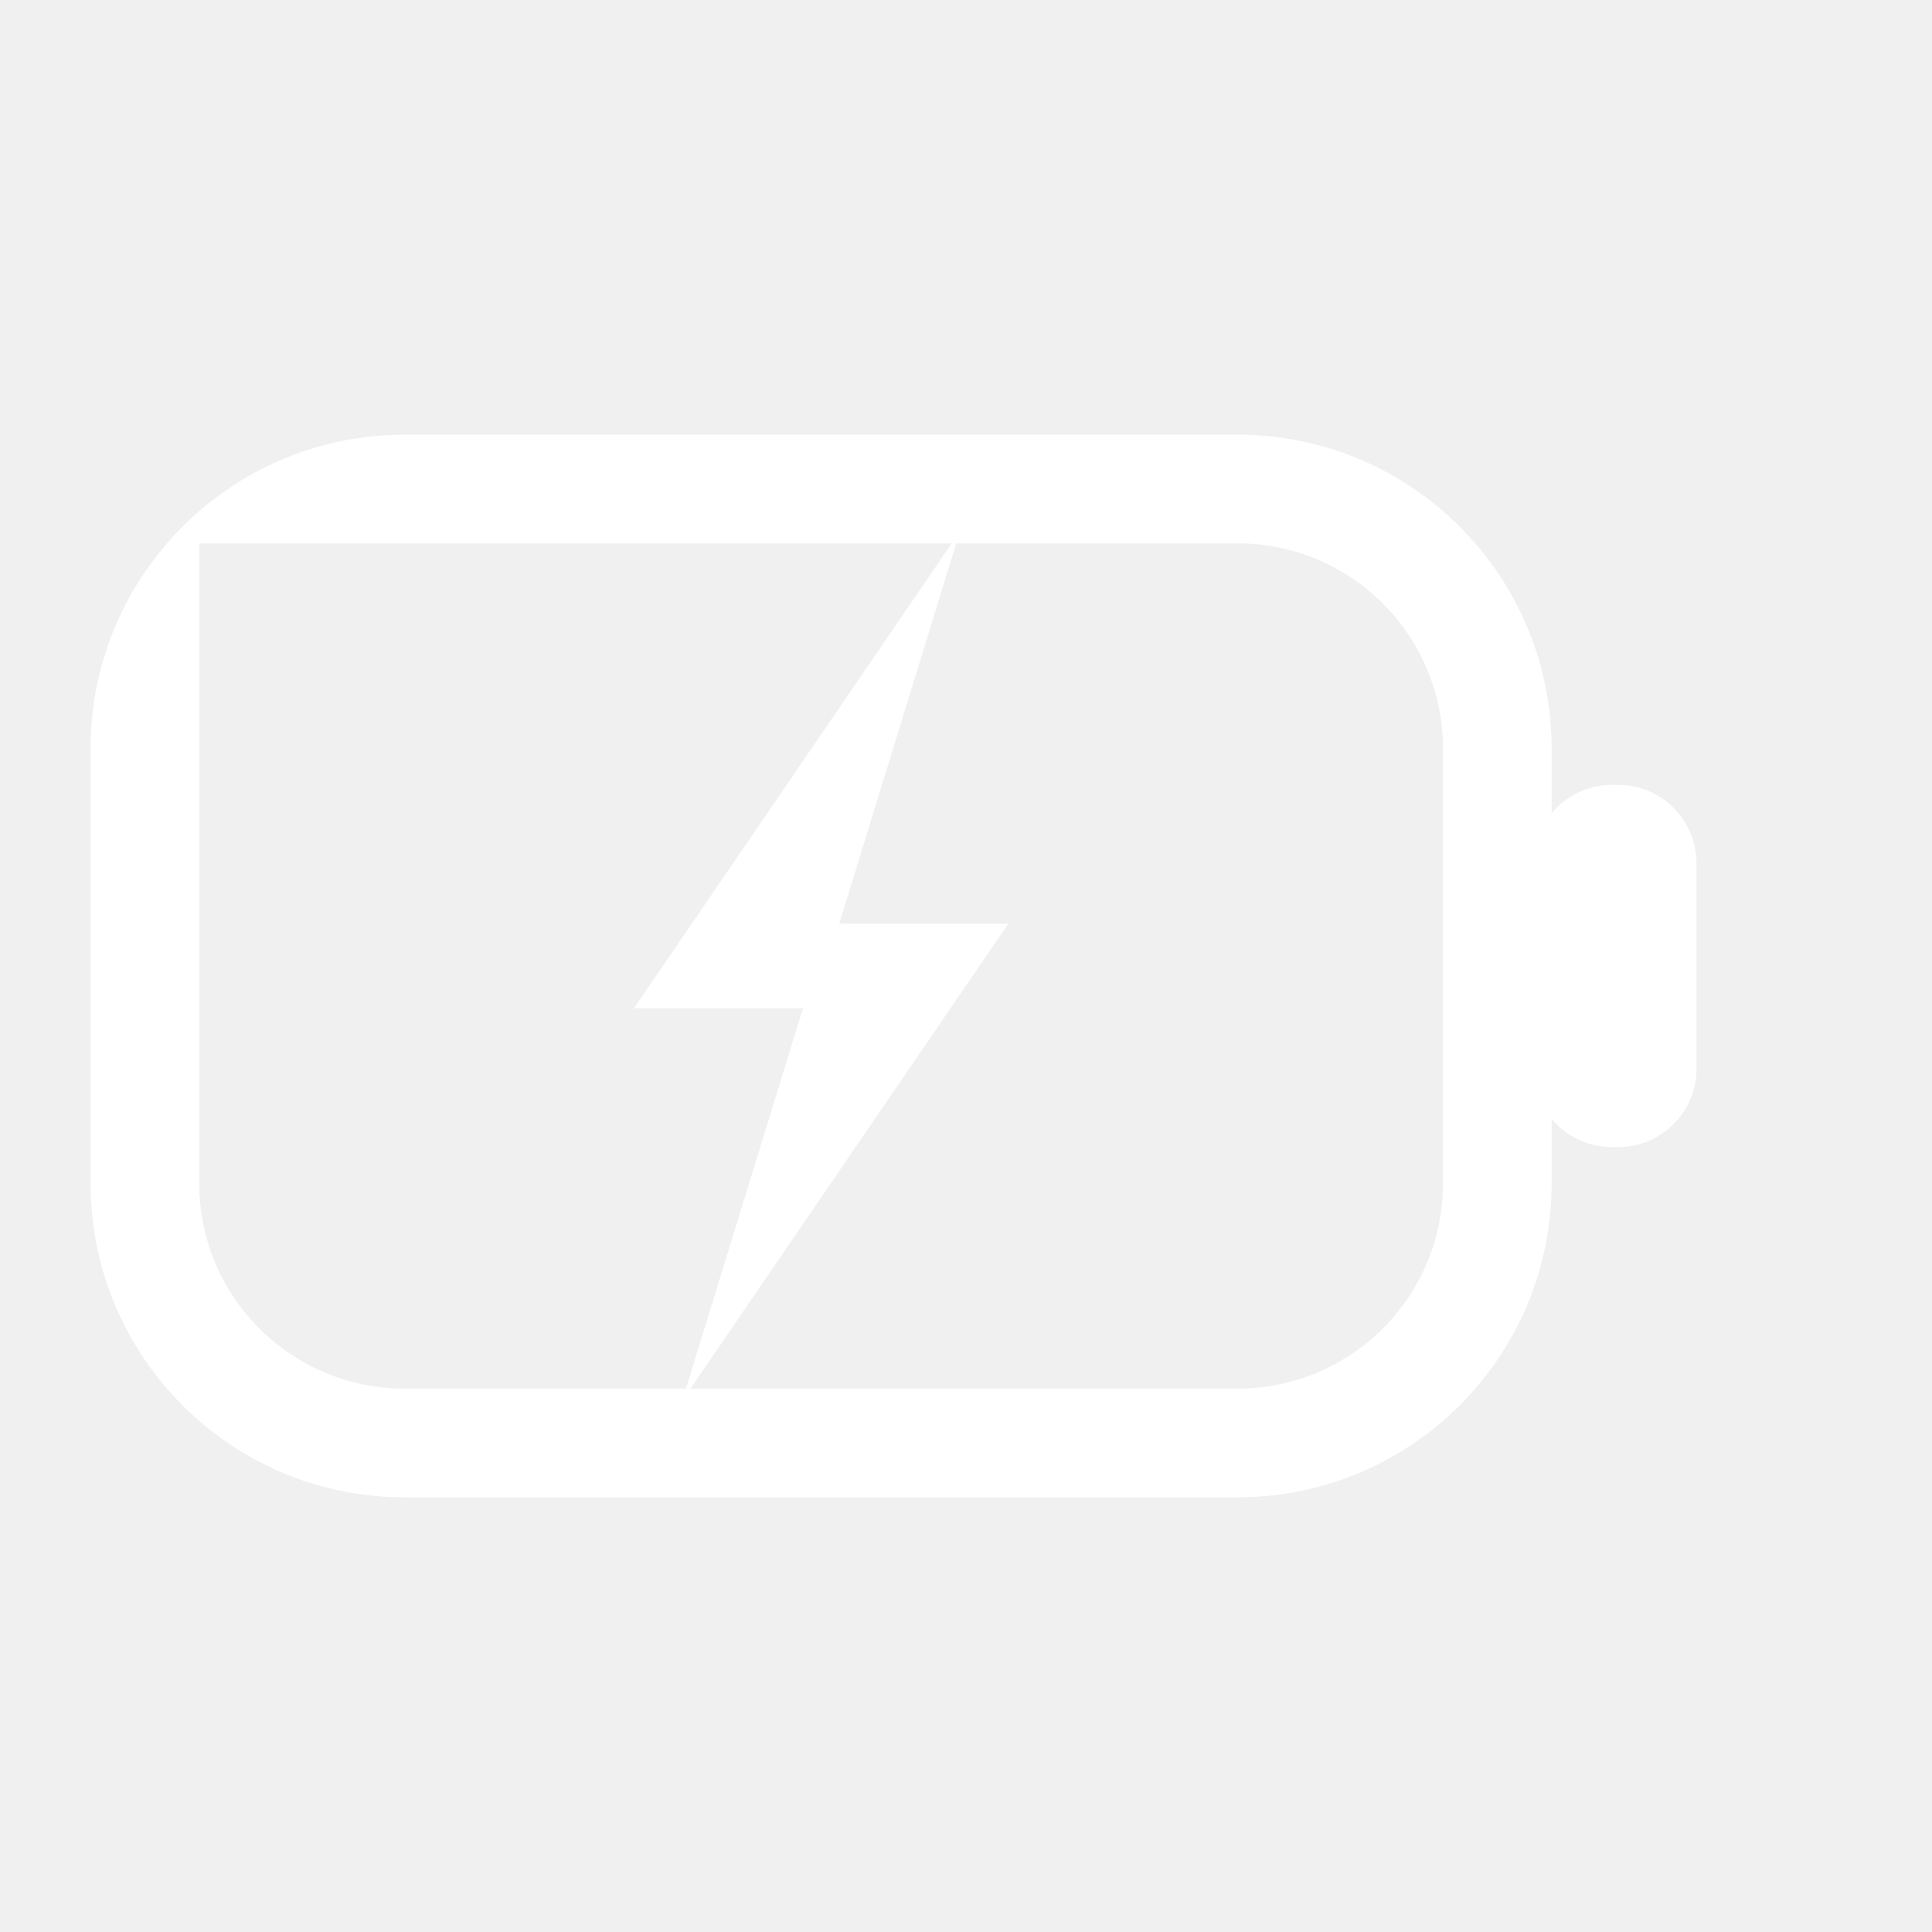
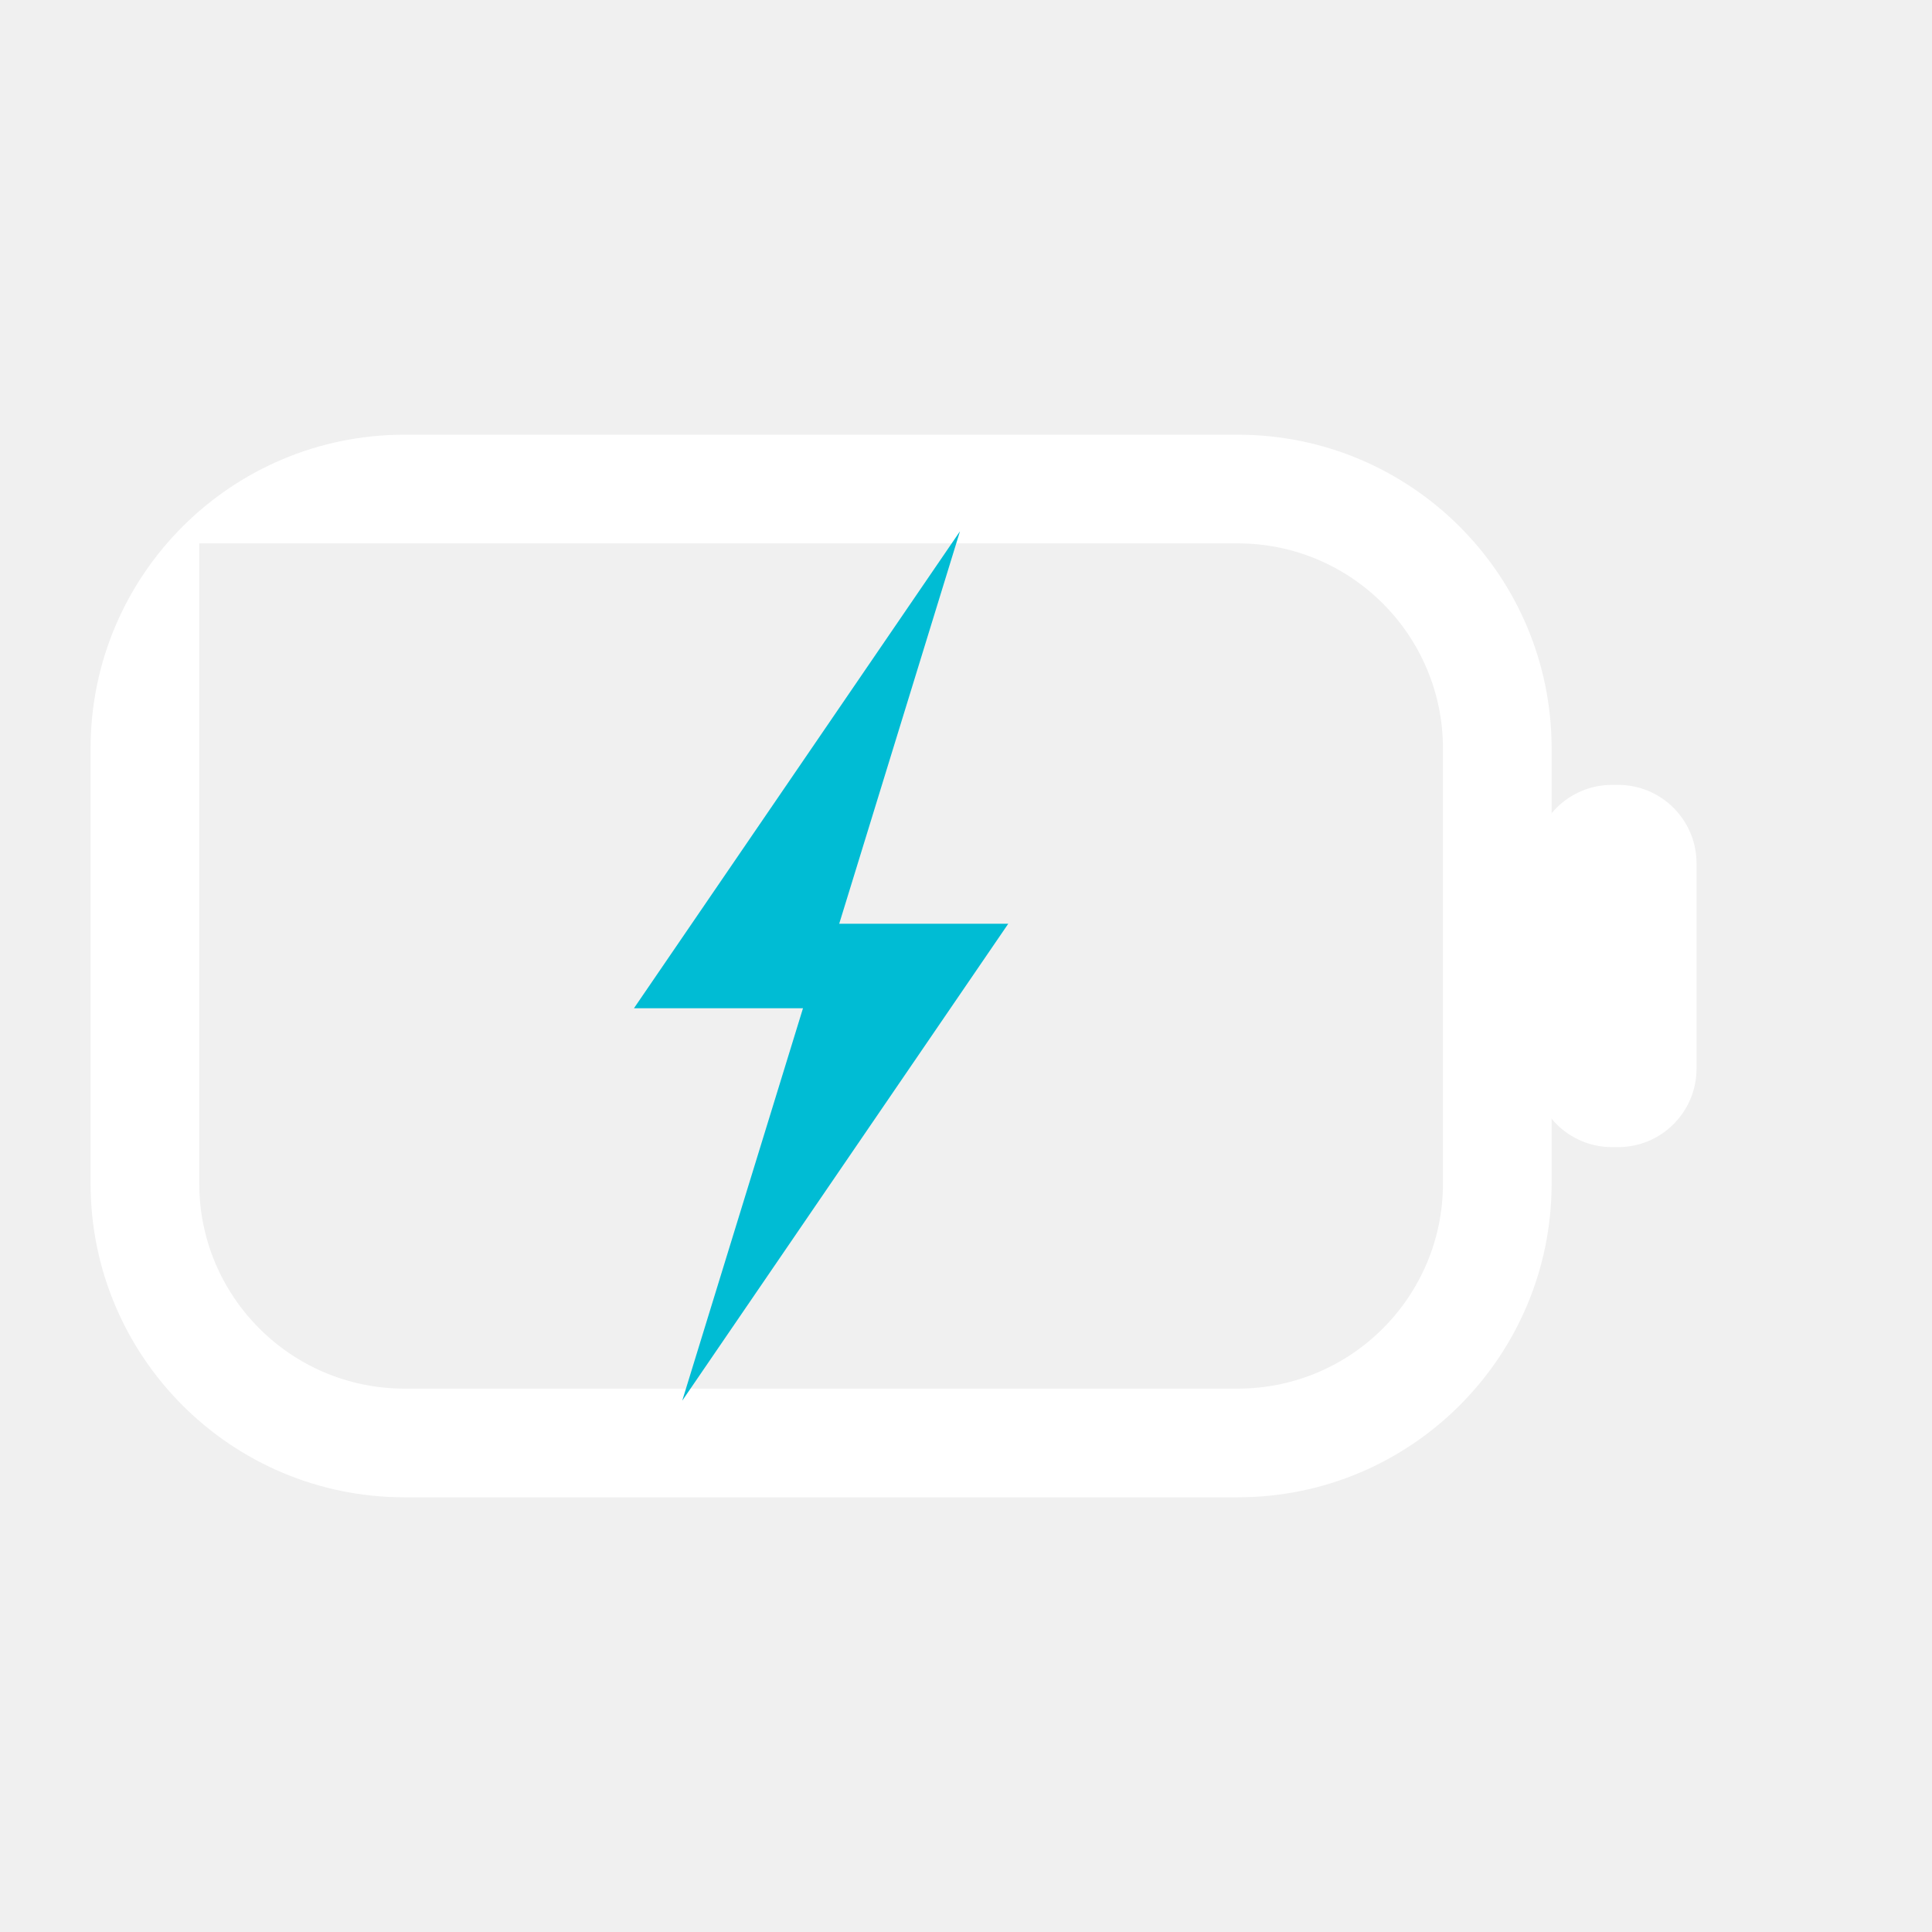
<svg xmlns="http://www.w3.org/2000/svg" viewBox="0 0 16 16" version="1.1">
  <path d="M 3.35,3.6 L 10.25,3.6 A 2.6,2.6 0 0 1 12.85,6.2 L 12.85,9.8 A 2.6,2.6 0 0 1 10.25,12.4 L 3.35,12.4 A 2.6,2.6 0 0 1 0.75,9.8 L 0.75,6.2 A 2.6,2.6 0 0 1 3.35,3.6 Z M 3.35,4.5 L 1.65,4.5 L 1.65,6.2 L 1.65,9.8 A 1.7,1.7 0 0 0 3.35,11.5 L 10.25,11.5 A 1.7,1.7 0 0 0 11.95,9.8 L 11.95,6.2 A 1.7,1.7 0 0 0 10.25,4.5 L 3.35,4.5 Z" fill="#ffffff" fill-rule="evenodd" />
  <path d="M 13.35,6.5 L 13.4,6.5 A 0.65,0.65 0 0 1 14.05,7.15 L 14.05,8.85 A 0.65,0.65 0 0 1 13.4,9.5 L 13.35,9.5 A 0.65,0.65 0 0 1 12.7,8.85 L 12.7,7.15 A 0.65,0.65 0 0 1 13.35,6.5 Z" fill="#ffffff" />
-   <path d="M 7.95,4.40 L 5.25,8.35 L 6.65,8.35 L 5.65,11.60 L 8.35,7.65 L 6.95,7.65 Z" fill="#ffffff" />
+   <path d="M 7.95,4.40 L 5.25,8.35 L 6.65,8.35 L 5.65,11.60 L 8.35,7.65 L 6.95,7.65 Z" fill="#00BCD4" />
</svg>
